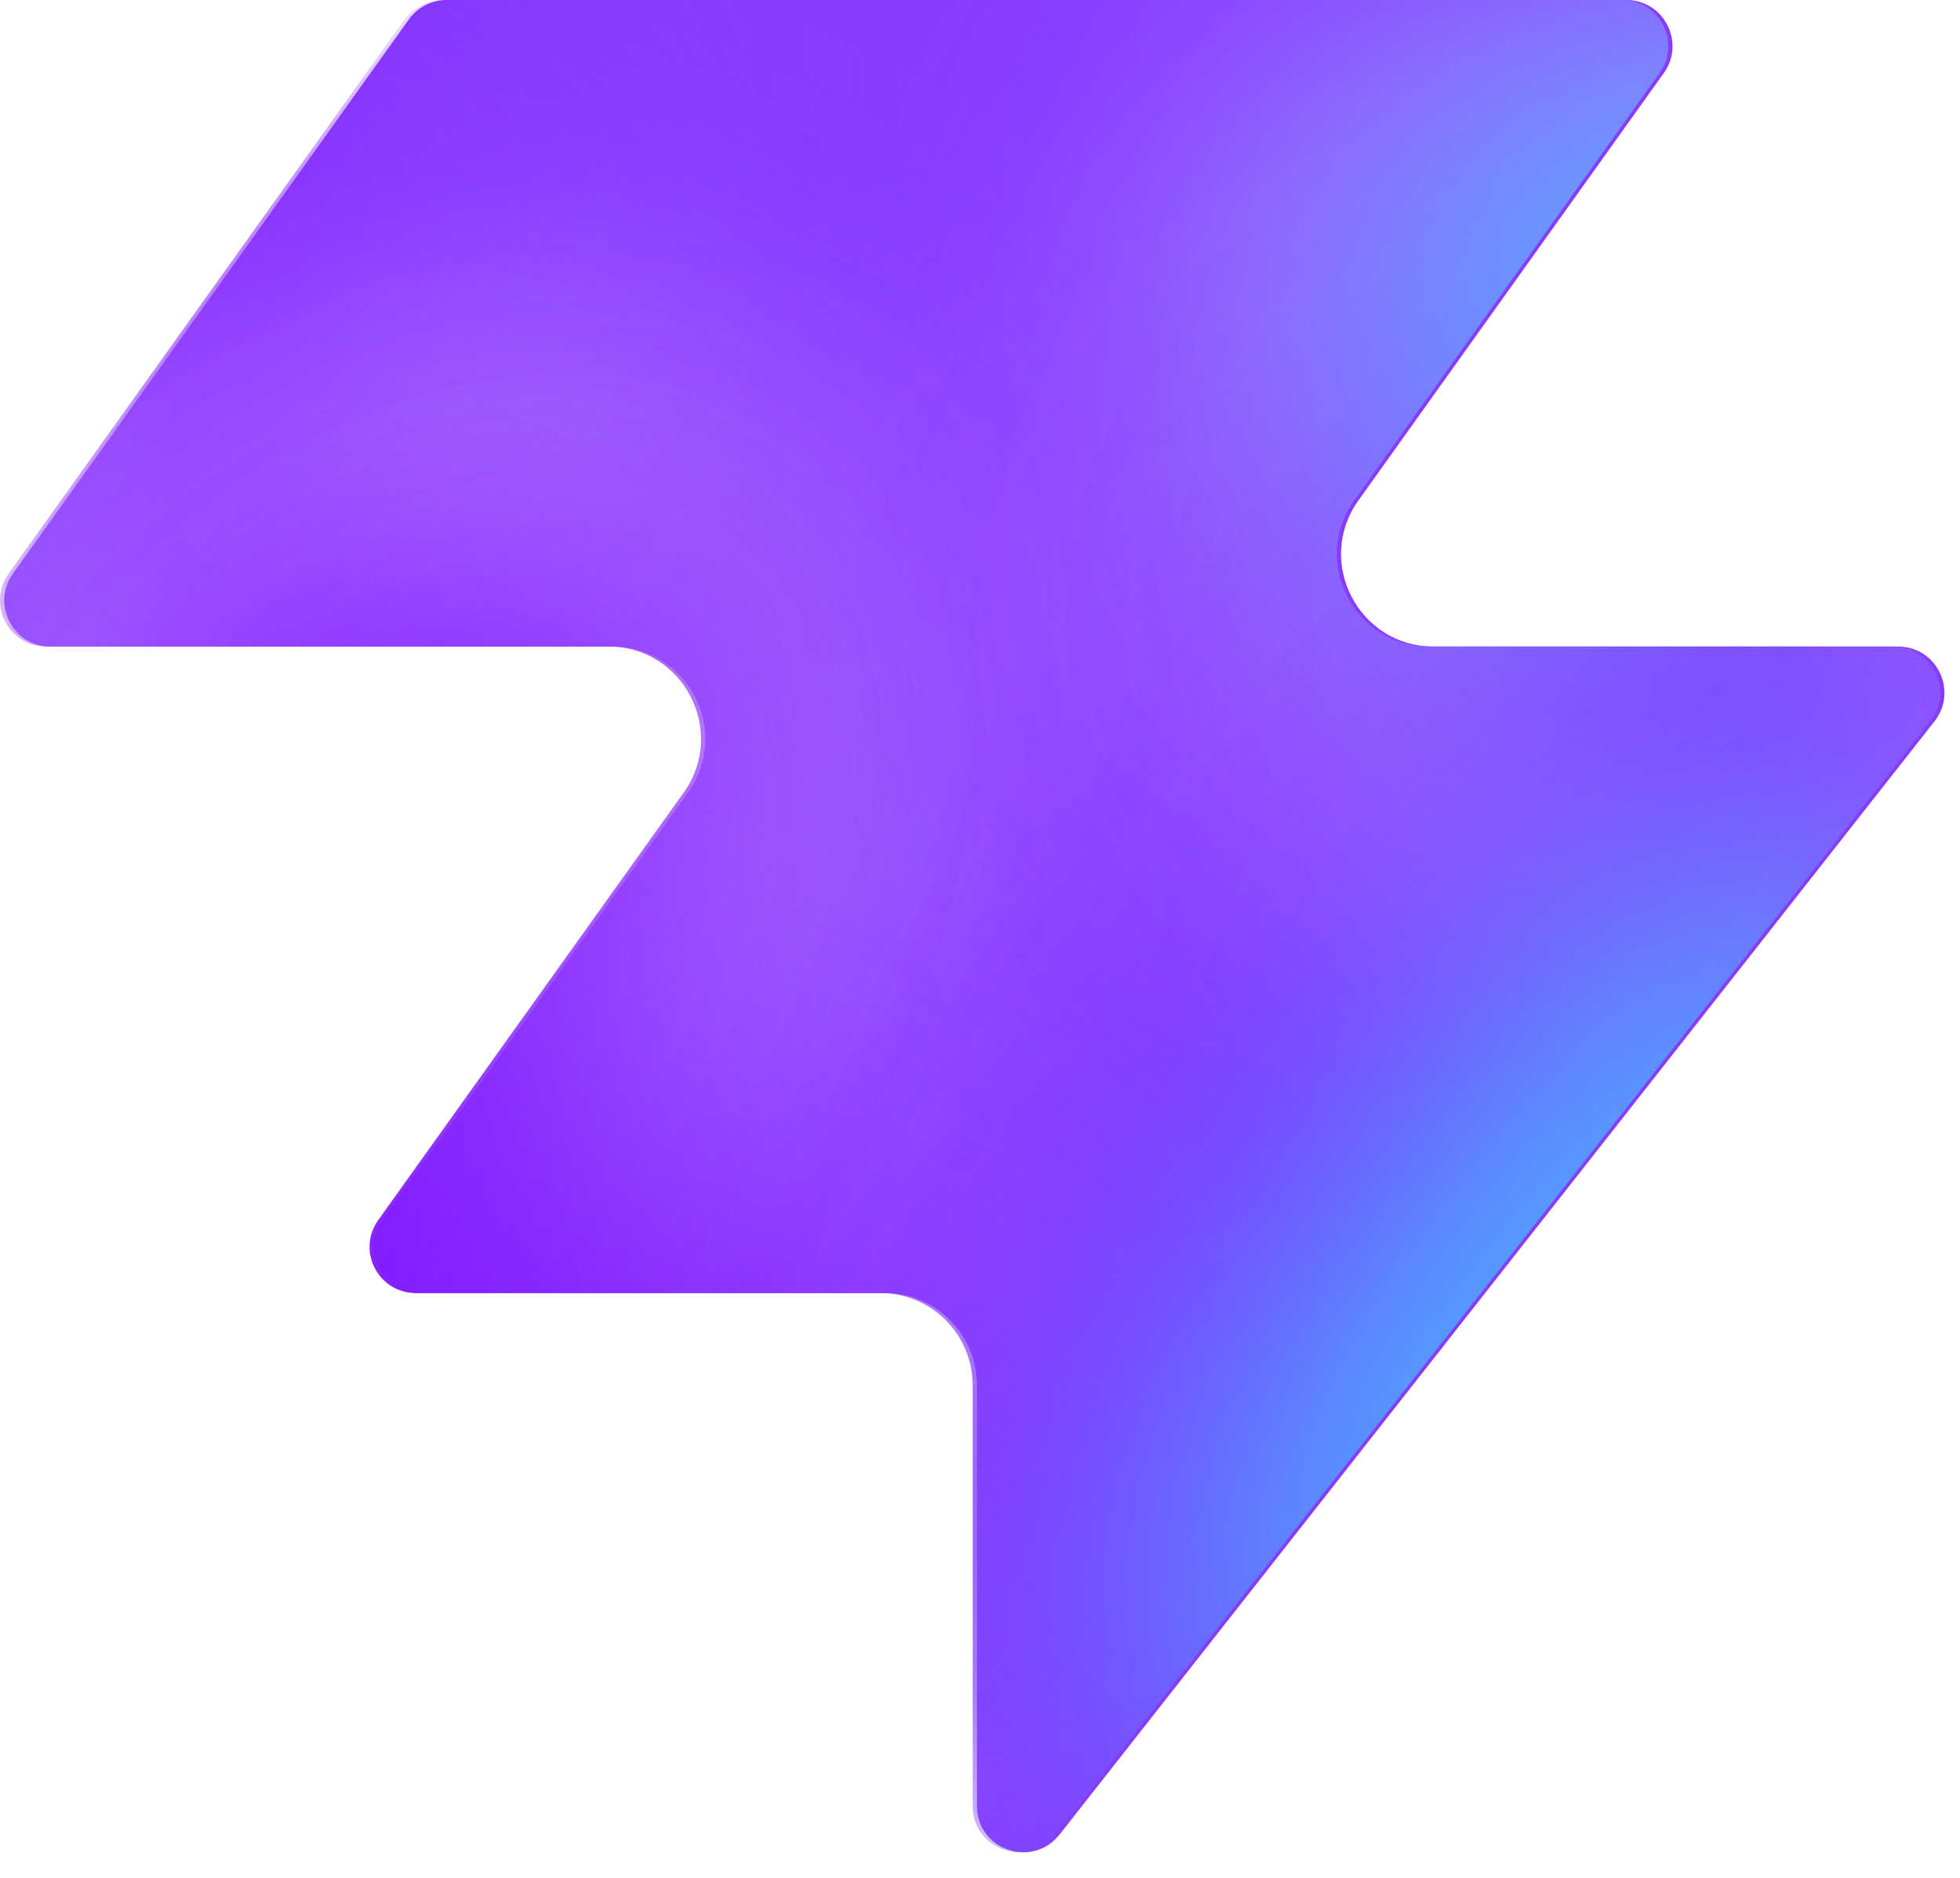
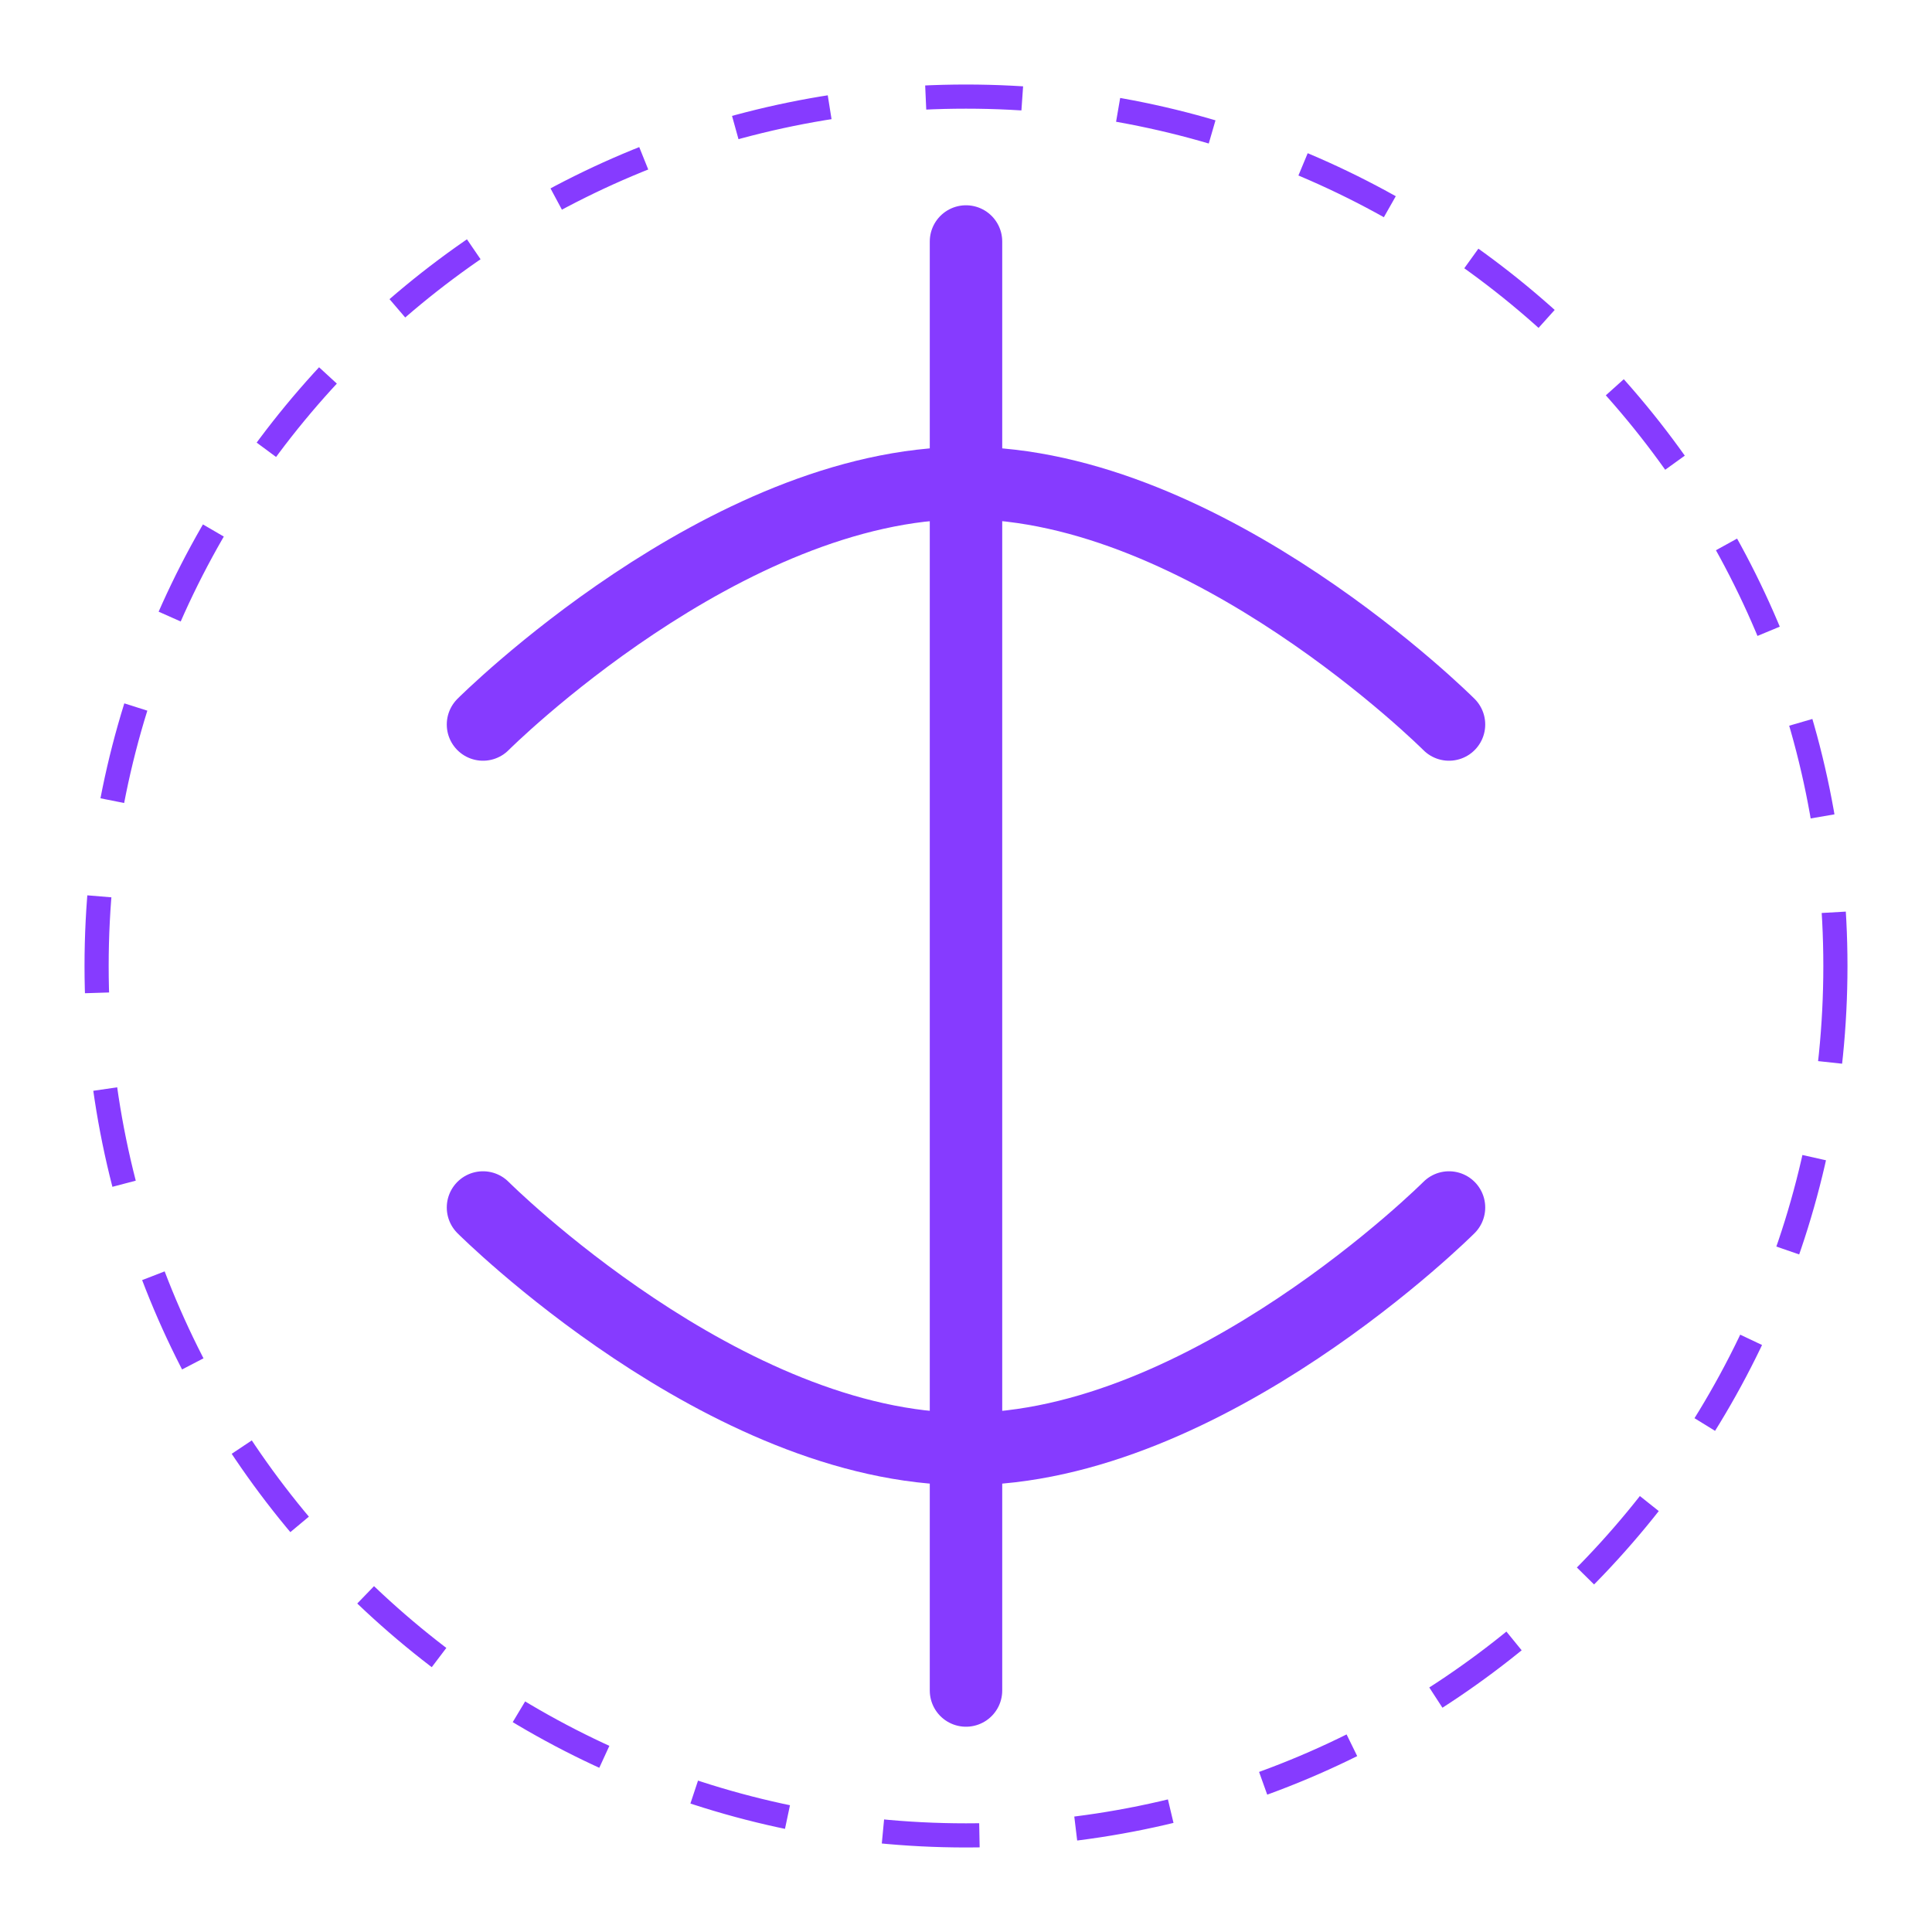
- <svg xmlns="http://www.w3.org/2000/svg" width="48" height="46" fill="none" viewBox="0 0 48 46">
-   <path fill="#863bff" d="M25.946 44.938c-.664.845-2.021.375-2.021-.698V33.937a2.26 2.26 0 0 0-2.262-2.262H10.287c-.92 0-1.456-1.04-.92-1.788l7.48-10.471c1.07-1.497 0-3.578-1.842-3.578H1.237c-.92 0-1.456-1.04-.92-1.788L10.013.474c.214-.297.556-.474.92-.474h28.894c.92 0 1.456 1.04.92 1.788l-7.48 10.471c-1.07 1.498 0 3.579 1.842 3.579h11.377c.943 0 1.473 1.088.89 1.83L25.947 44.94z" style="fill:#863bff;fill:color(display-p3 .525 .23 1);fill-opacity:1" />
-   <mask id="a" width="48" height="46" x="0" y="0" maskUnits="userSpaceOnUse" style="mask-type:alpha">
-     <path fill="#000" d="M25.842 44.938c-.664.844-2.021.375-2.021-.698V33.937a2.26 2.26 0 0 0-2.262-2.262H10.183c-.92 0-1.456-1.04-.92-1.788l7.48-10.471c1.07-1.498 0-3.579-1.842-3.579H1.133c-.92 0-1.456-1.04-.92-1.787L9.91.473c.214-.297.556-.474.92-.474h28.894c.92 0 1.456 1.04.92 1.788l-7.48 10.471c-1.07 1.498 0 3.578 1.842 3.578h11.377c.943 0 1.473 1.088.89 1.832L25.843 44.94z" style="fill:#000;fill-opacity:1" />
-   </mask>
-   <g mask="url(#a)">
-     <g filter="url(#b)">
-       <ellipse cx="5.508" cy="14.704" fill="#ede6ff" rx="5.508" ry="14.704" style="fill:#ede6ff;fill:color(display-p3 .927 .903 1);fill-opacity:1" transform="matrix(.00324 1 1 -.00324 -4.47 31.516)" />
-     </g>
-     <g filter="url(#c)">
-       <ellipse cx="10.399" cy="29.851" fill="#ede6ff" rx="10.399" ry="29.851" style="fill:#ede6ff;fill:color(display-p3 .927 .903 1);fill-opacity:1" transform="matrix(.00324 1 1 -.00324 -39.328 7.883)" />
-     </g>
-     <g filter="url(#d)">
-       <ellipse cx="5.508" cy="30.487" fill="#7e14ff" rx="5.508" ry="30.487" style="fill:#7e14ff;fill:color(display-p3 .492 .077 1);fill-opacity:1" transform="rotate(89.814 -25.913 -14.639)scale(1 -1)" />
-     </g>
-     <g filter="url(#e)">
-       <ellipse cx="5.508" cy="30.599" fill="#7e14ff" rx="5.508" ry="30.599" style="fill:#7e14ff;fill:color(display-p3 .492 .077 1);fill-opacity:1" transform="rotate(89.814 -32.644 -3.334)scale(1 -1)" />
-     </g>
-     <g filter="url(#f)">
-       <ellipse cx="5.508" cy="30.599" fill="#7e14ff" rx="5.508" ry="30.599" style="fill:#7e14ff;fill:color(display-p3 .492 .077 1);fill-opacity:1" transform="matrix(.00324 1 1 -.00324 -34.34 30.47)" />
-     </g>
-     <g filter="url(#g)">
-       <ellipse cx="14.072" cy="22.078" fill="#ede6ff" rx="14.072" ry="22.078" style="fill:#ede6ff;fill:color(display-p3 .927 .903 1);fill-opacity:1" transform="rotate(93.35 24.506 48.493)scale(-1 1)" />
-     </g>
-     <g filter="url(#h)">
-       <ellipse cx="3.47" cy="21.501" fill="#7e14ff" rx="3.47" ry="21.501" style="fill:#7e14ff;fill:color(display-p3 .492 .077 1);fill-opacity:1" transform="rotate(89.009 28.708 47.59)scale(-1 1)" />
-     </g>
-     <g filter="url(#i)">
-       <ellipse cx="3.47" cy="21.501" fill="#7e14ff" rx="3.47" ry="21.501" style="fill:#7e14ff;fill:color(display-p3 .492 .077 1);fill-opacity:1" transform="rotate(89.009 28.708 47.59)scale(-1 1)" />
-     </g>
-     <g filter="url(#j)">
-       <ellipse cx=".387" cy="8.972" fill="#7e14ff" rx="4.407" ry="29.108" style="fill:#7e14ff;fill:color(display-p3 .492 .077 1);fill-opacity:1" transform="rotate(39.51 .387 8.972)" />
-     </g>
-     <g filter="url(#k)">
-       <ellipse cx="47.523" cy="-6.092" fill="#7e14ff" rx="4.407" ry="29.108" style="fill:#7e14ff;fill:color(display-p3 .492 .077 1);fill-opacity:1" transform="rotate(37.892 47.523 -6.092)" />
-     </g>
-     <g filter="url(#l)">
-       <ellipse cx="41.412" cy="6.333" fill="#47bfff" rx="5.971" ry="9.665" style="fill:#47bfff;fill:color(display-p3 .28 .748 1);fill-opacity:1" transform="rotate(37.892 41.412 6.333)" />
-     </g>
-     <g filter="url(#m)">
-       <ellipse cx="-1.879" cy="38.332" fill="#7e14ff" rx="4.407" ry="29.108" style="fill:#7e14ff;fill:color(display-p3 .492 .077 1);fill-opacity:1" transform="rotate(37.892 -1.88 38.332)" />
-     </g>
-     <g filter="url(#n)">
-       <ellipse cx="-1.879" cy="38.332" fill="#7e14ff" rx="4.407" ry="29.108" style="fill:#7e14ff;fill:color(display-p3 .492 .077 1);fill-opacity:1" transform="rotate(37.892 -1.88 38.332)" />
-     </g>
-     <g filter="url(#o)">
-       <ellipse cx="35.651" cy="29.907" fill="#7e14ff" rx="4.407" ry="29.108" style="fill:#7e14ff;fill:color(display-p3 .492 .077 1);fill-opacity:1" transform="rotate(37.892 35.651 29.907)" />
-     </g>
-     <g filter="url(#p)">
-       <ellipse cx="38.418" cy="32.4" fill="#47bfff" rx="5.971" ry="15.297" style="fill:#47bfff;fill:color(display-p3 .28 .748 1);fill-opacity:1" transform="rotate(37.892 38.418 32.4)" />
-     </g>
-   </g>
-   <defs>
-     <filter id="b" width="60.045" height="41.654" x="-19.77" y="16.149" color-interpolation-filters="sRGB" filterUnits="userSpaceOnUse">
-       <feFlood flood-opacity="0" result="BackgroundImageFix" />
-       <feBlend in="SourceGraphic" in2="BackgroundImageFix" result="shape" />
-       <feGaussianBlur result="effect1_foregroundBlur_2002_17158" stdDeviation="7.659" />
-     </filter>
-     <filter id="c" width="90.34" height="51.437" x="-54.613" y="-7.533" color-interpolation-filters="sRGB" filterUnits="userSpaceOnUse">
-       <feFlood flood-opacity="0" result="BackgroundImageFix" />
-       <feBlend in="SourceGraphic" in2="BackgroundImageFix" result="shape" />
-       <feGaussianBlur result="effect1_foregroundBlur_2002_17158" stdDeviation="7.659" />
-     </filter>
-     <filter id="d" width="79.355" height="29.4" x="-49.64" y="2.03" color-interpolation-filters="sRGB" filterUnits="userSpaceOnUse">
-       <feFlood flood-opacity="0" result="BackgroundImageFix" />
-       <feBlend in="SourceGraphic" in2="BackgroundImageFix" result="shape" />
-       <feGaussianBlur result="effect1_foregroundBlur_2002_17158" stdDeviation="4.596" />
-     </filter>
-     <filter id="e" width="79.579" height="29.4" x="-45.045" y="20.029" color-interpolation-filters="sRGB" filterUnits="userSpaceOnUse">
-       <feFlood flood-opacity="0" result="BackgroundImageFix" />
-       <feBlend in="SourceGraphic" in2="BackgroundImageFix" result="shape" />
-       <feGaussianBlur result="effect1_foregroundBlur_2002_17158" stdDeviation="4.596" />
-     </filter>
-     <filter id="f" width="79.579" height="29.4" x="-43.513" y="21.178" color-interpolation-filters="sRGB" filterUnits="userSpaceOnUse">
-       <feFlood flood-opacity="0" result="BackgroundImageFix" />
-       <feBlend in="SourceGraphic" in2="BackgroundImageFix" result="shape" />
-       <feGaussianBlur result="effect1_foregroundBlur_2002_17158" stdDeviation="4.596" />
-     </filter>
-     <filter id="g" width="74.749" height="58.852" x="15.756" y="-17.901" color-interpolation-filters="sRGB" filterUnits="userSpaceOnUse">
-       <feFlood flood-opacity="0" result="BackgroundImageFix" />
-       <feBlend in="SourceGraphic" in2="BackgroundImageFix" result="shape" />
-       <feGaussianBlur result="effect1_foregroundBlur_2002_17158" stdDeviation="7.659" />
-     </filter>
-     <filter id="h" width="61.377" height="25.362" x="23.548" y="2.284" color-interpolation-filters="sRGB" filterUnits="userSpaceOnUse">
-       <feFlood flood-opacity="0" result="BackgroundImageFix" />
-       <feBlend in="SourceGraphic" in2="BackgroundImageFix" result="shape" />
-       <feGaussianBlur result="effect1_foregroundBlur_2002_17158" stdDeviation="4.596" />
-     </filter>
-     <filter id="i" width="61.377" height="25.362" x="23.548" y="2.284" color-interpolation-filters="sRGB" filterUnits="userSpaceOnUse">
-       <feFlood flood-opacity="0" result="BackgroundImageFix" />
-       <feBlend in="SourceGraphic" in2="BackgroundImageFix" result="shape" />
-       <feGaussianBlur result="effect1_foregroundBlur_2002_17158" stdDeviation="4.596" />
-     </filter>
-     <filter id="j" width="56.045" height="63.649" x="-27.636" y="-22.853" color-interpolation-filters="sRGB" filterUnits="userSpaceOnUse">
-       <feFlood flood-opacity="0" result="BackgroundImageFix" />
-       <feBlend in="SourceGraphic" in2="BackgroundImageFix" result="shape" />
-       <feGaussianBlur result="effect1_foregroundBlur_2002_17158" stdDeviation="4.596" />
-     </filter>
-     <filter id="k" width="54.814" height="64.646" x="20.116" y="-38.415" color-interpolation-filters="sRGB" filterUnits="userSpaceOnUse">
-       <feFlood flood-opacity="0" result="BackgroundImageFix" />
-       <feBlend in="SourceGraphic" in2="BackgroundImageFix" result="shape" />
-       <feGaussianBlur result="effect1_foregroundBlur_2002_17158" stdDeviation="4.596" />
-     </filter>
-     <filter id="l" width="33.541" height="35.313" x="24.641" y="-11.323" color-interpolation-filters="sRGB" filterUnits="userSpaceOnUse">
-       <feFlood flood-opacity="0" result="BackgroundImageFix" />
-       <feBlend in="SourceGraphic" in2="BackgroundImageFix" result="shape" />
-       <feGaussianBlur result="effect1_foregroundBlur_2002_17158" stdDeviation="4.596" />
-     </filter>
-     <filter id="m" width="54.814" height="64.646" x="-29.286" y="6.009" color-interpolation-filters="sRGB" filterUnits="userSpaceOnUse">
-       <feFlood flood-opacity="0" result="BackgroundImageFix" />
-       <feBlend in="SourceGraphic" in2="BackgroundImageFix" result="shape" />
-       <feGaussianBlur result="effect1_foregroundBlur_2002_17158" stdDeviation="4.596" />
-     </filter>
-     <filter id="n" width="54.814" height="64.646" x="-29.286" y="6.009" color-interpolation-filters="sRGB" filterUnits="userSpaceOnUse">
-       <feFlood flood-opacity="0" result="BackgroundImageFix" />
-       <feBlend in="SourceGraphic" in2="BackgroundImageFix" result="shape" />
-       <feGaussianBlur result="effect1_foregroundBlur_2002_17158" stdDeviation="4.596" />
-     </filter>
-     <filter id="o" width="54.814" height="64.646" x="8.244" y="-2.416" color-interpolation-filters="sRGB" filterUnits="userSpaceOnUse">
-       <feFlood flood-opacity="0" result="BackgroundImageFix" />
-       <feBlend in="SourceGraphic" in2="BackgroundImageFix" result="shape" />
-       <feGaussianBlur result="effect1_foregroundBlur_2002_17158" stdDeviation="4.596" />
-     </filter>
-     <filter id="p" width="39.409" height="43.623" x="18.713" y="10.588" color-interpolation-filters="sRGB" filterUnits="userSpaceOnUse">
-       <feFlood flood-opacity="0" result="BackgroundImageFix" />
-       <feBlend in="SourceGraphic" in2="BackgroundImageFix" result="shape" />
-       <feGaussianBlur result="effect1_foregroundBlur_2002_17158" stdDeviation="4.596" />
-     </filter>
-   </defs>
+ <svg xmlns="http://www.w3.org/2000/svg" width="48" height="48" viewBox="0 0 40 40" fill="none" aria-label="San Photography favicon">
+   <path d="M20 5L20 35" stroke="#863BFF" stroke-width="1.5" stroke-linecap="round" />
+   <path d="M10 15C10 15 15 10 20 10C25 10 30 15 30 15" stroke="#863BFF" stroke-width="1.5" stroke-linecap="round" />
+   <path d="M10 25C10 25 15 30 20 30C25 30 30 25 30 25" stroke="#863BFF" stroke-width="1.5" stroke-linecap="round" />
+   <circle cx="20" cy="20" r="18" stroke="#863BFF" stroke-width="0.5" stroke-dasharray="2 2" />
</svg>
